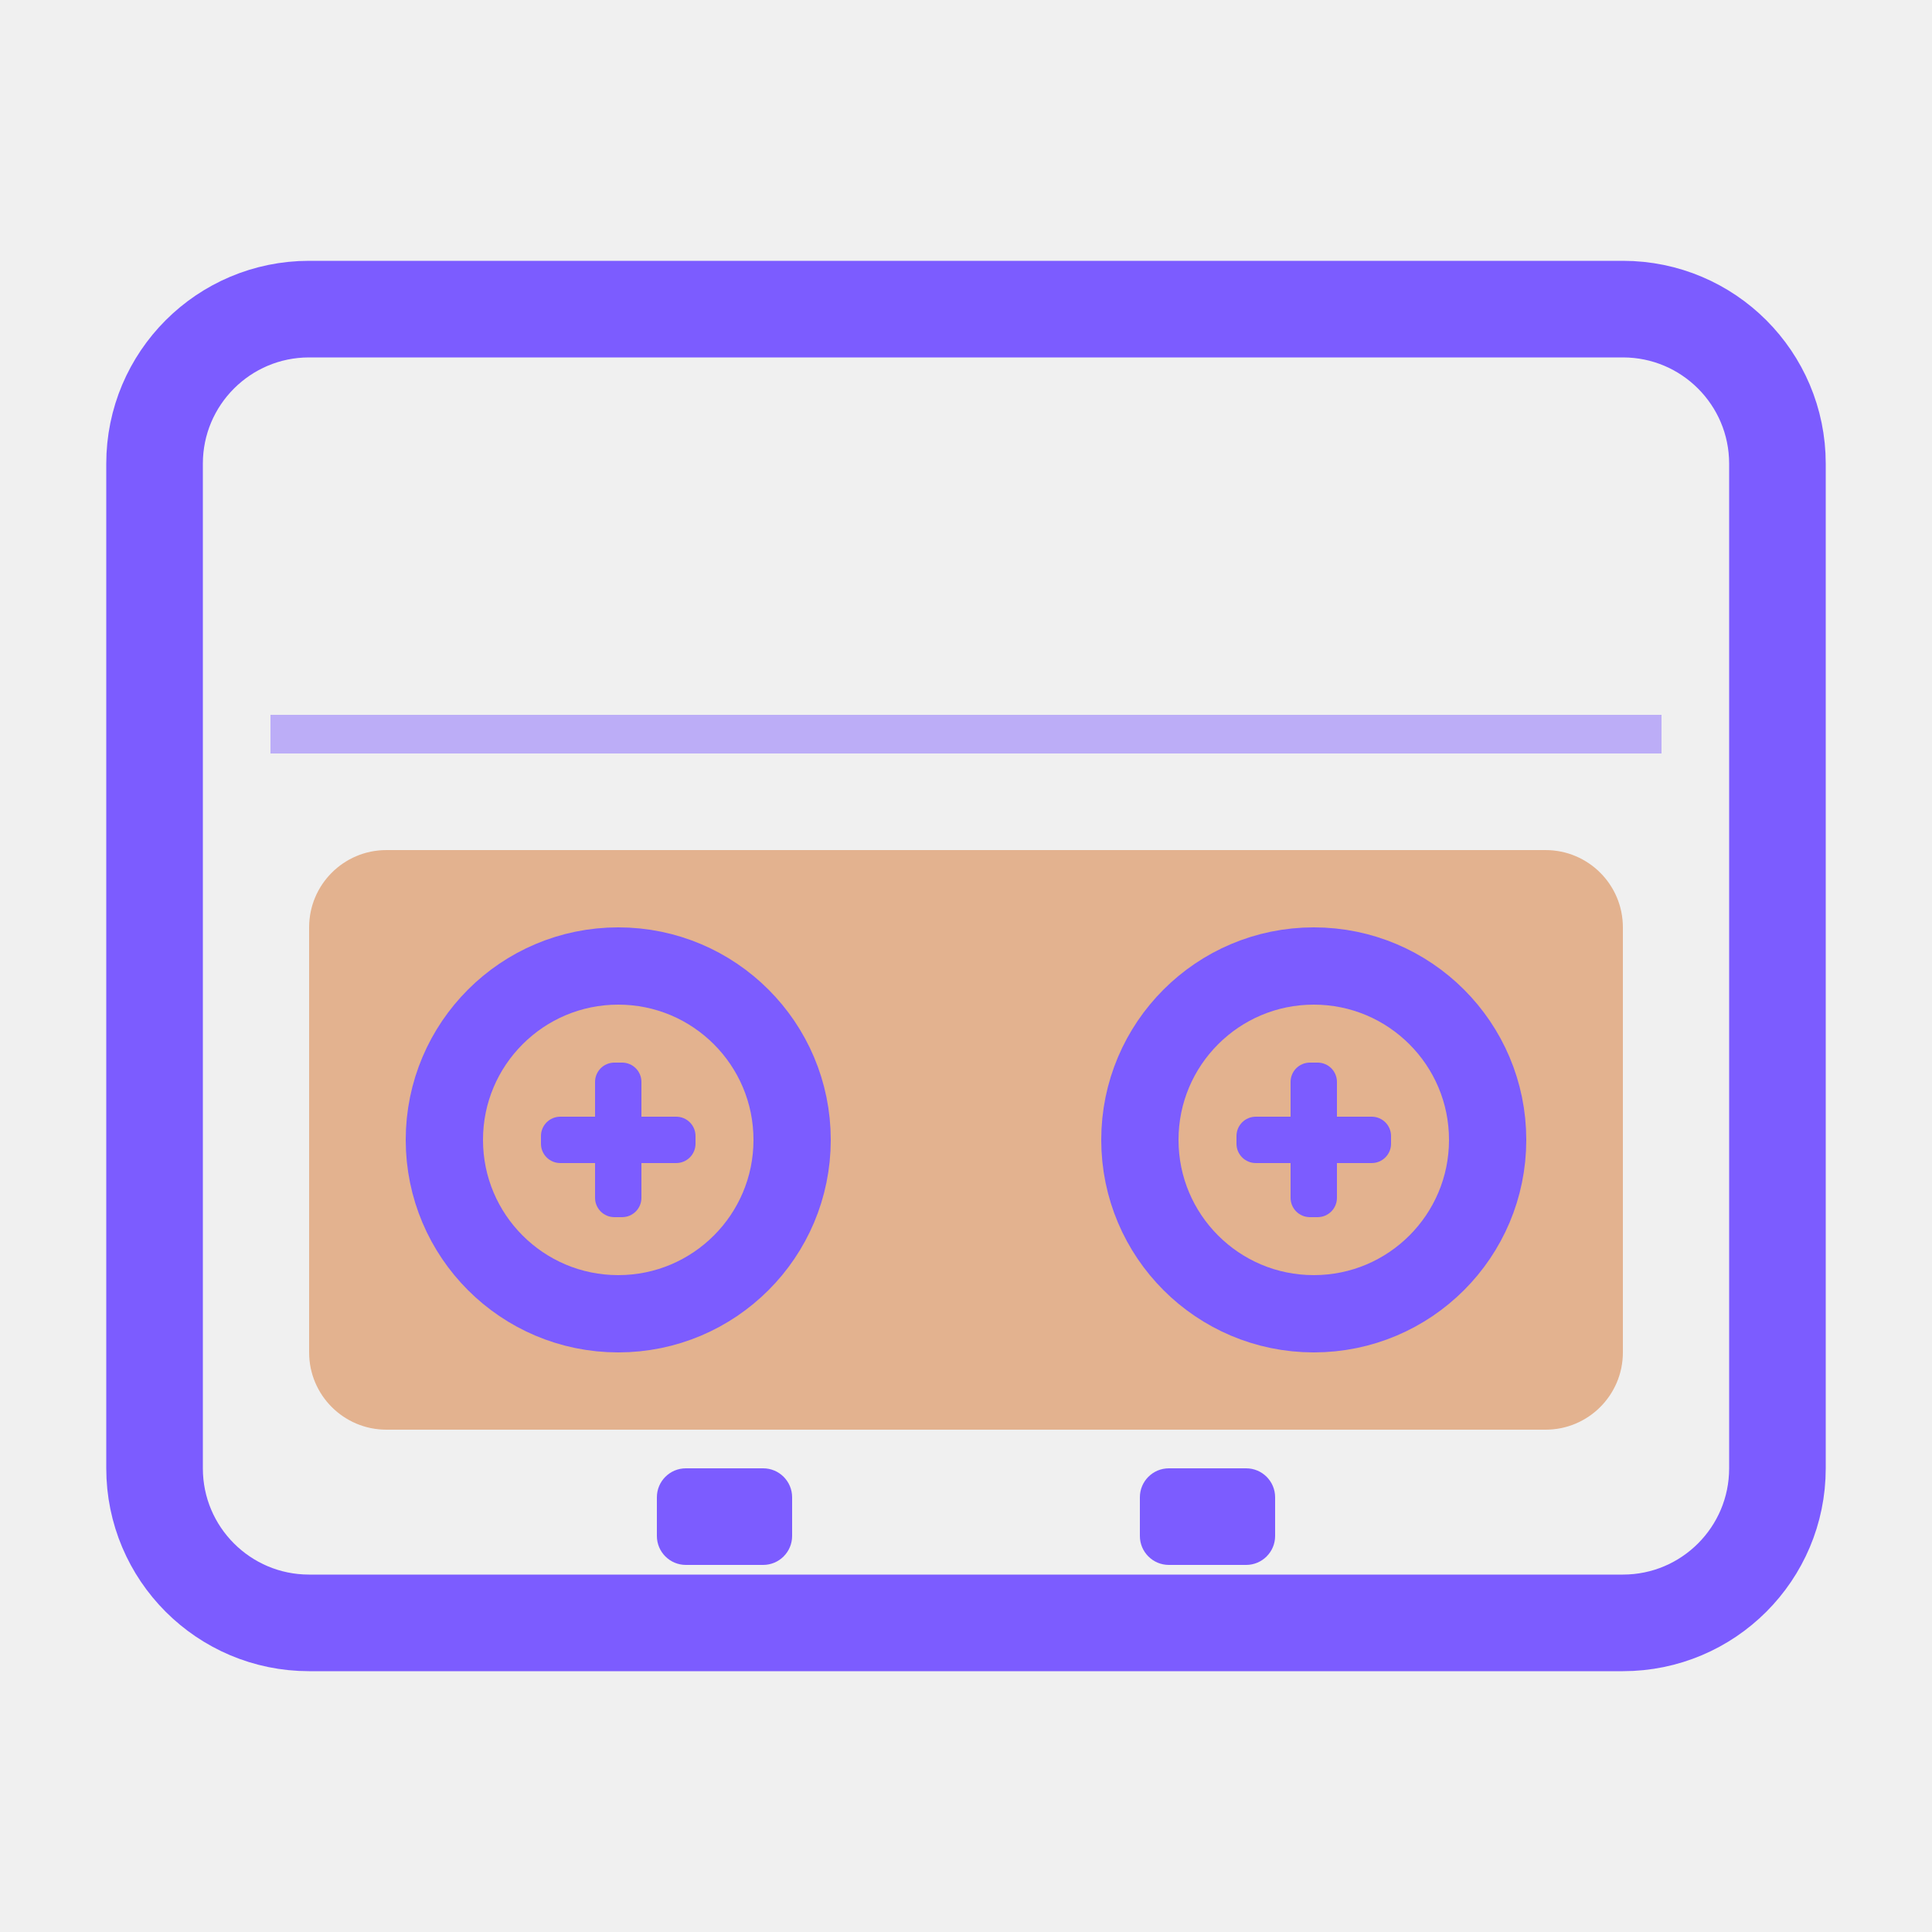
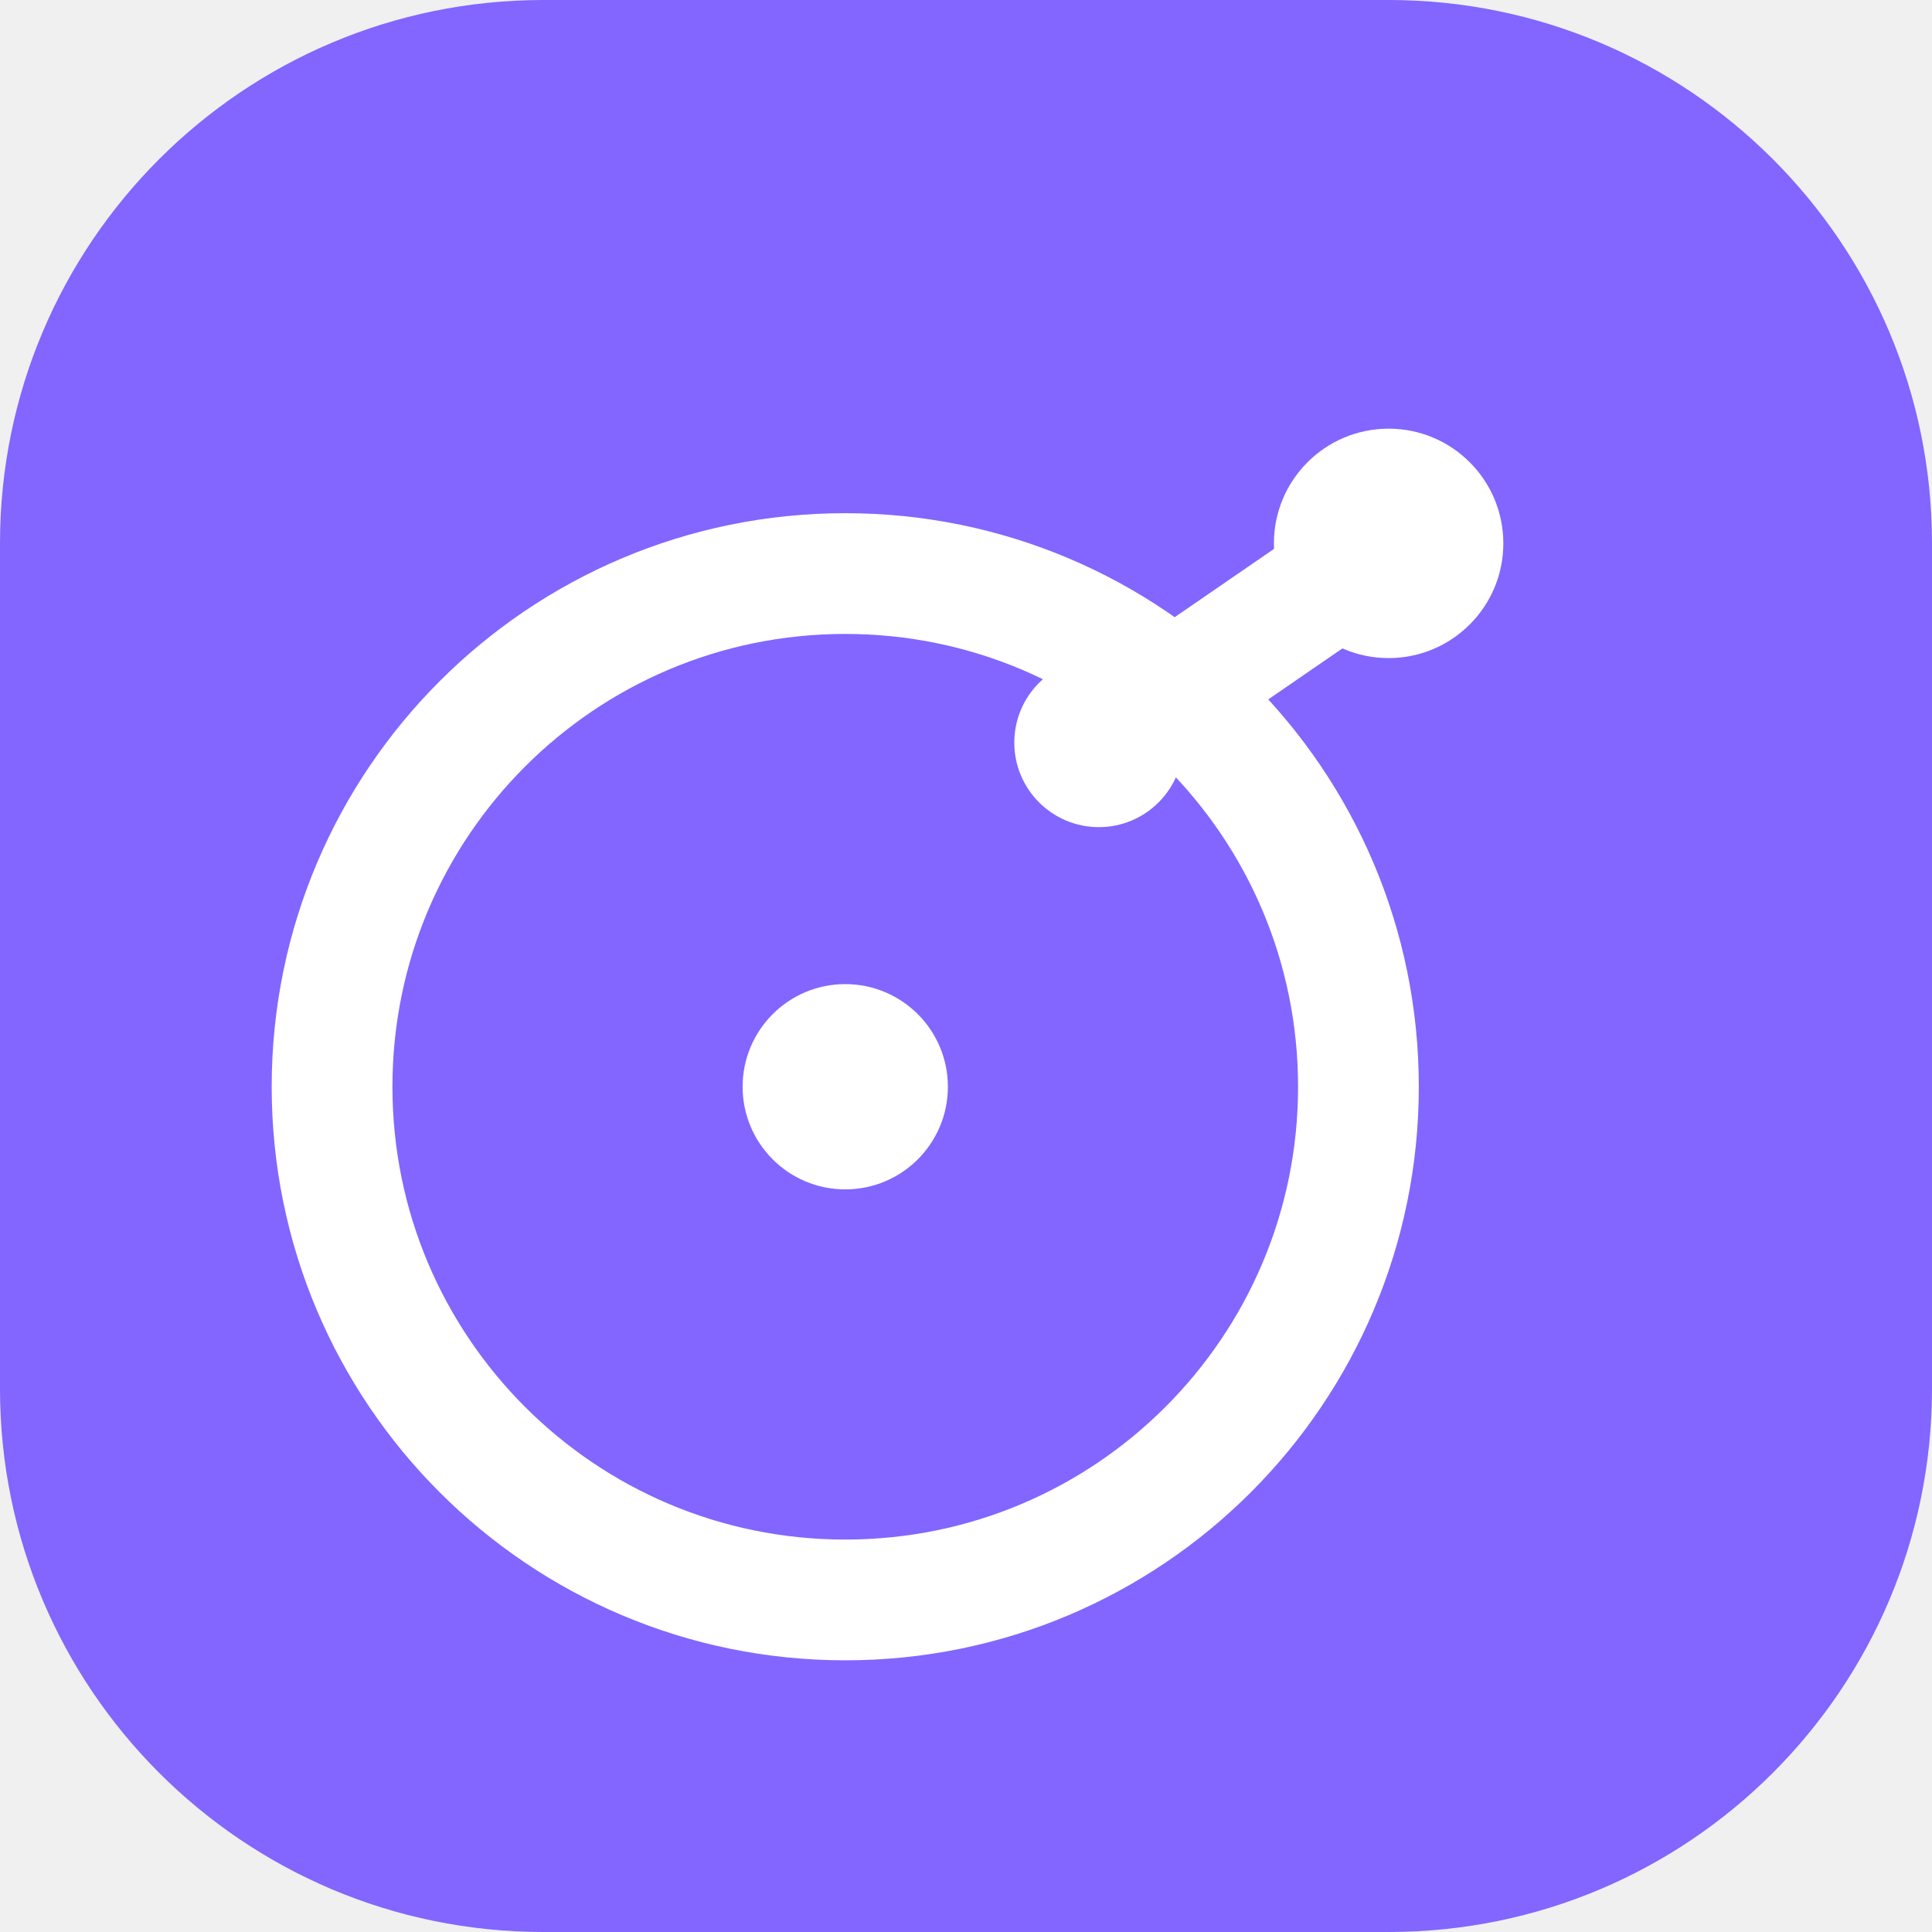
- <svg xmlns="http://www.w3.org/2000/svg" viewBox="0 0 100 100">
-   <rect x="8" y="16" width="84" height="68" rx="8" fill="none" stroke="#7c5cff" stroke-width="5" />
-   <line x1="14" y1="38" x2="86" y2="38" stroke="#7c5cff" stroke-width="2" opacity="0.45" />
-   <rect x="16" y="44" width="68" height="30" rx="4" fill="#d97f3f" opacity="0.55" />
-   <circle cx="32" cy="59" r="9" fill="none" stroke="#7c5cff" stroke-width="4" />
-   <rect x="28" y="57.8" width="8" height="2.4" rx="1" fill="#7c5cff" />
-   <rect x="30.8" y="55" width="2.4" height="8" rx="1" fill="#7c5cff" />
-   <circle cx="68" cy="59" r="9" fill="none" stroke="#7c5cff" stroke-width="4" />
-   <rect x="64" y="57.8" width="8" height="2.4" rx="1" fill="#7c5cff" />
-   <rect x="66.8" y="55" width="2.4" height="8" rx="1" fill="#7c5cff" />
-   <rect x="34" y="76" width="7" height="5" rx="1.5" fill="#7c5cff" />
-   <rect x="59" y="76" width="7" height="5" rx="1.5" fill="#7c5cff" />
+ <svg xmlns="http://www.w3.org/2000/svg" viewBox="0 0 32 32">
+   <rect width="32" height="32" rx="9" fill="#8266ff" />
+   <circle cx="14" cy="18" r="8.5" fill="none" stroke="#ffffff" stroke-width="2" />
+   <circle cx="14" cy="18" r="1.7" fill="#ffffff" />
+   <circle cx="23" cy="9" r="1.9" fill="#ffffff" />
+   <path d="M23 9 18.2 12.3" stroke="#ffffff" stroke-width="2" stroke-linecap="round" />
+   <circle cx="18.2" cy="12.3" r="1.4" fill="#ffffff" />
</svg>
